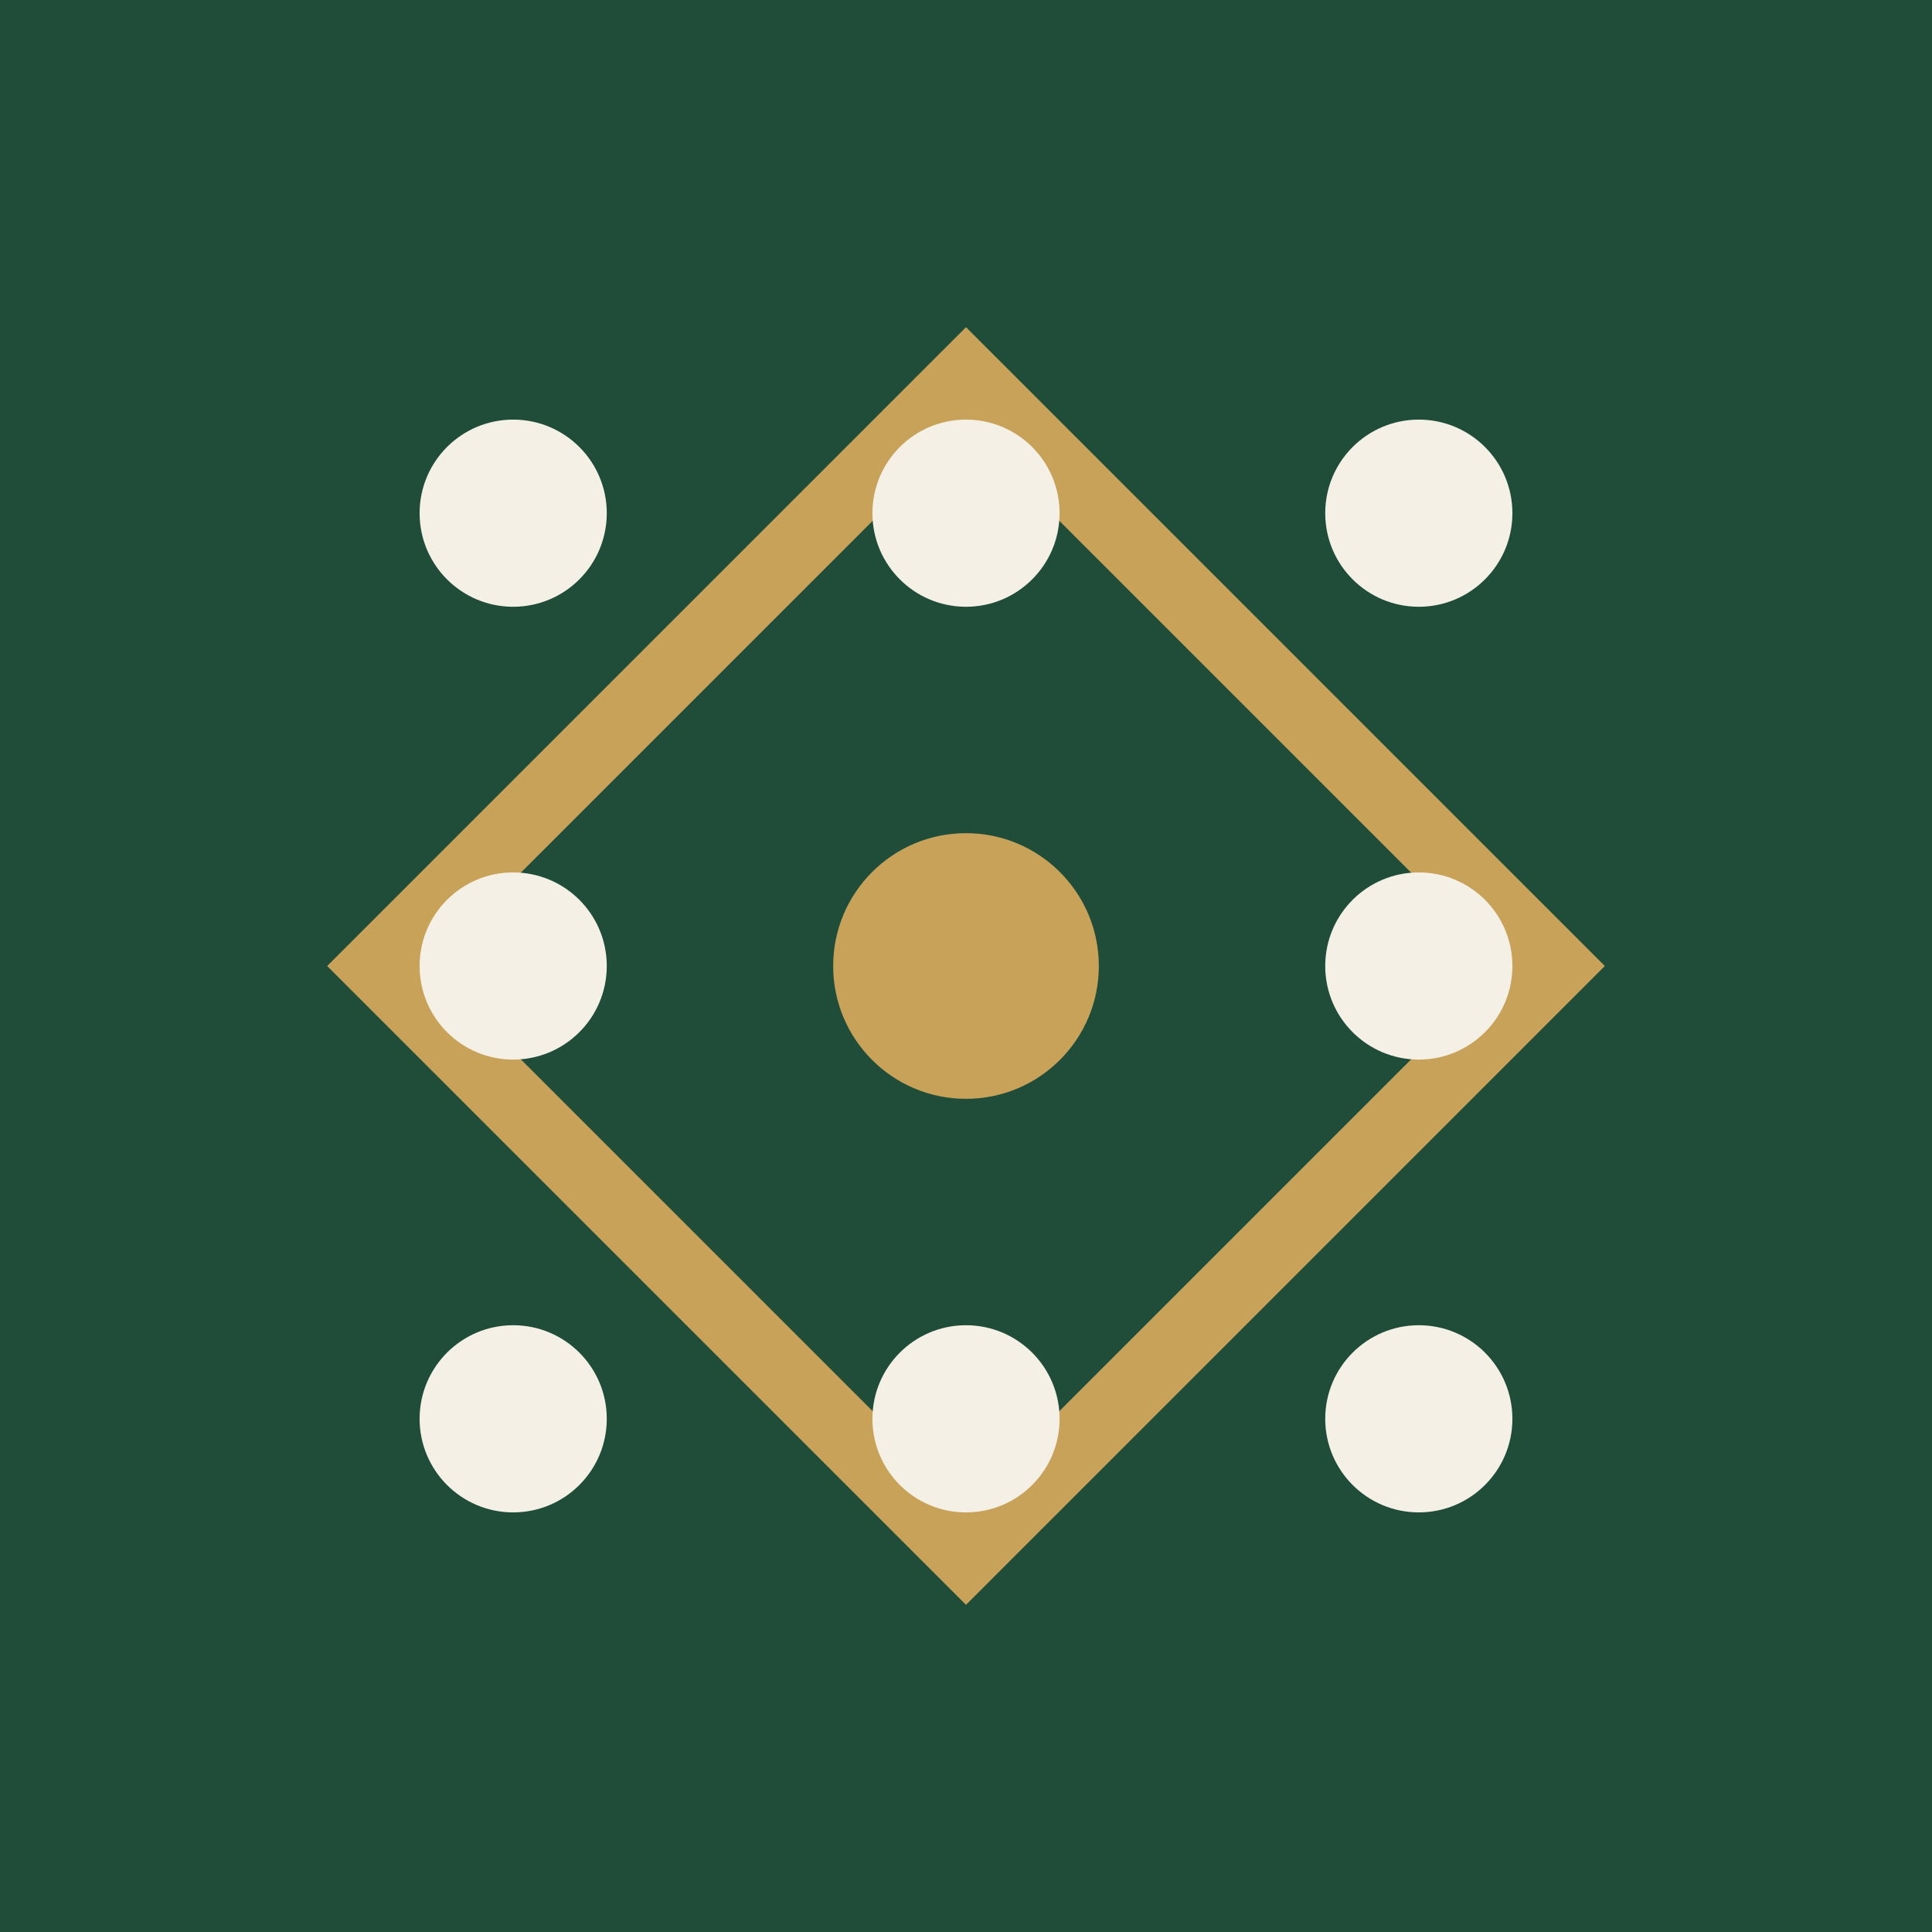
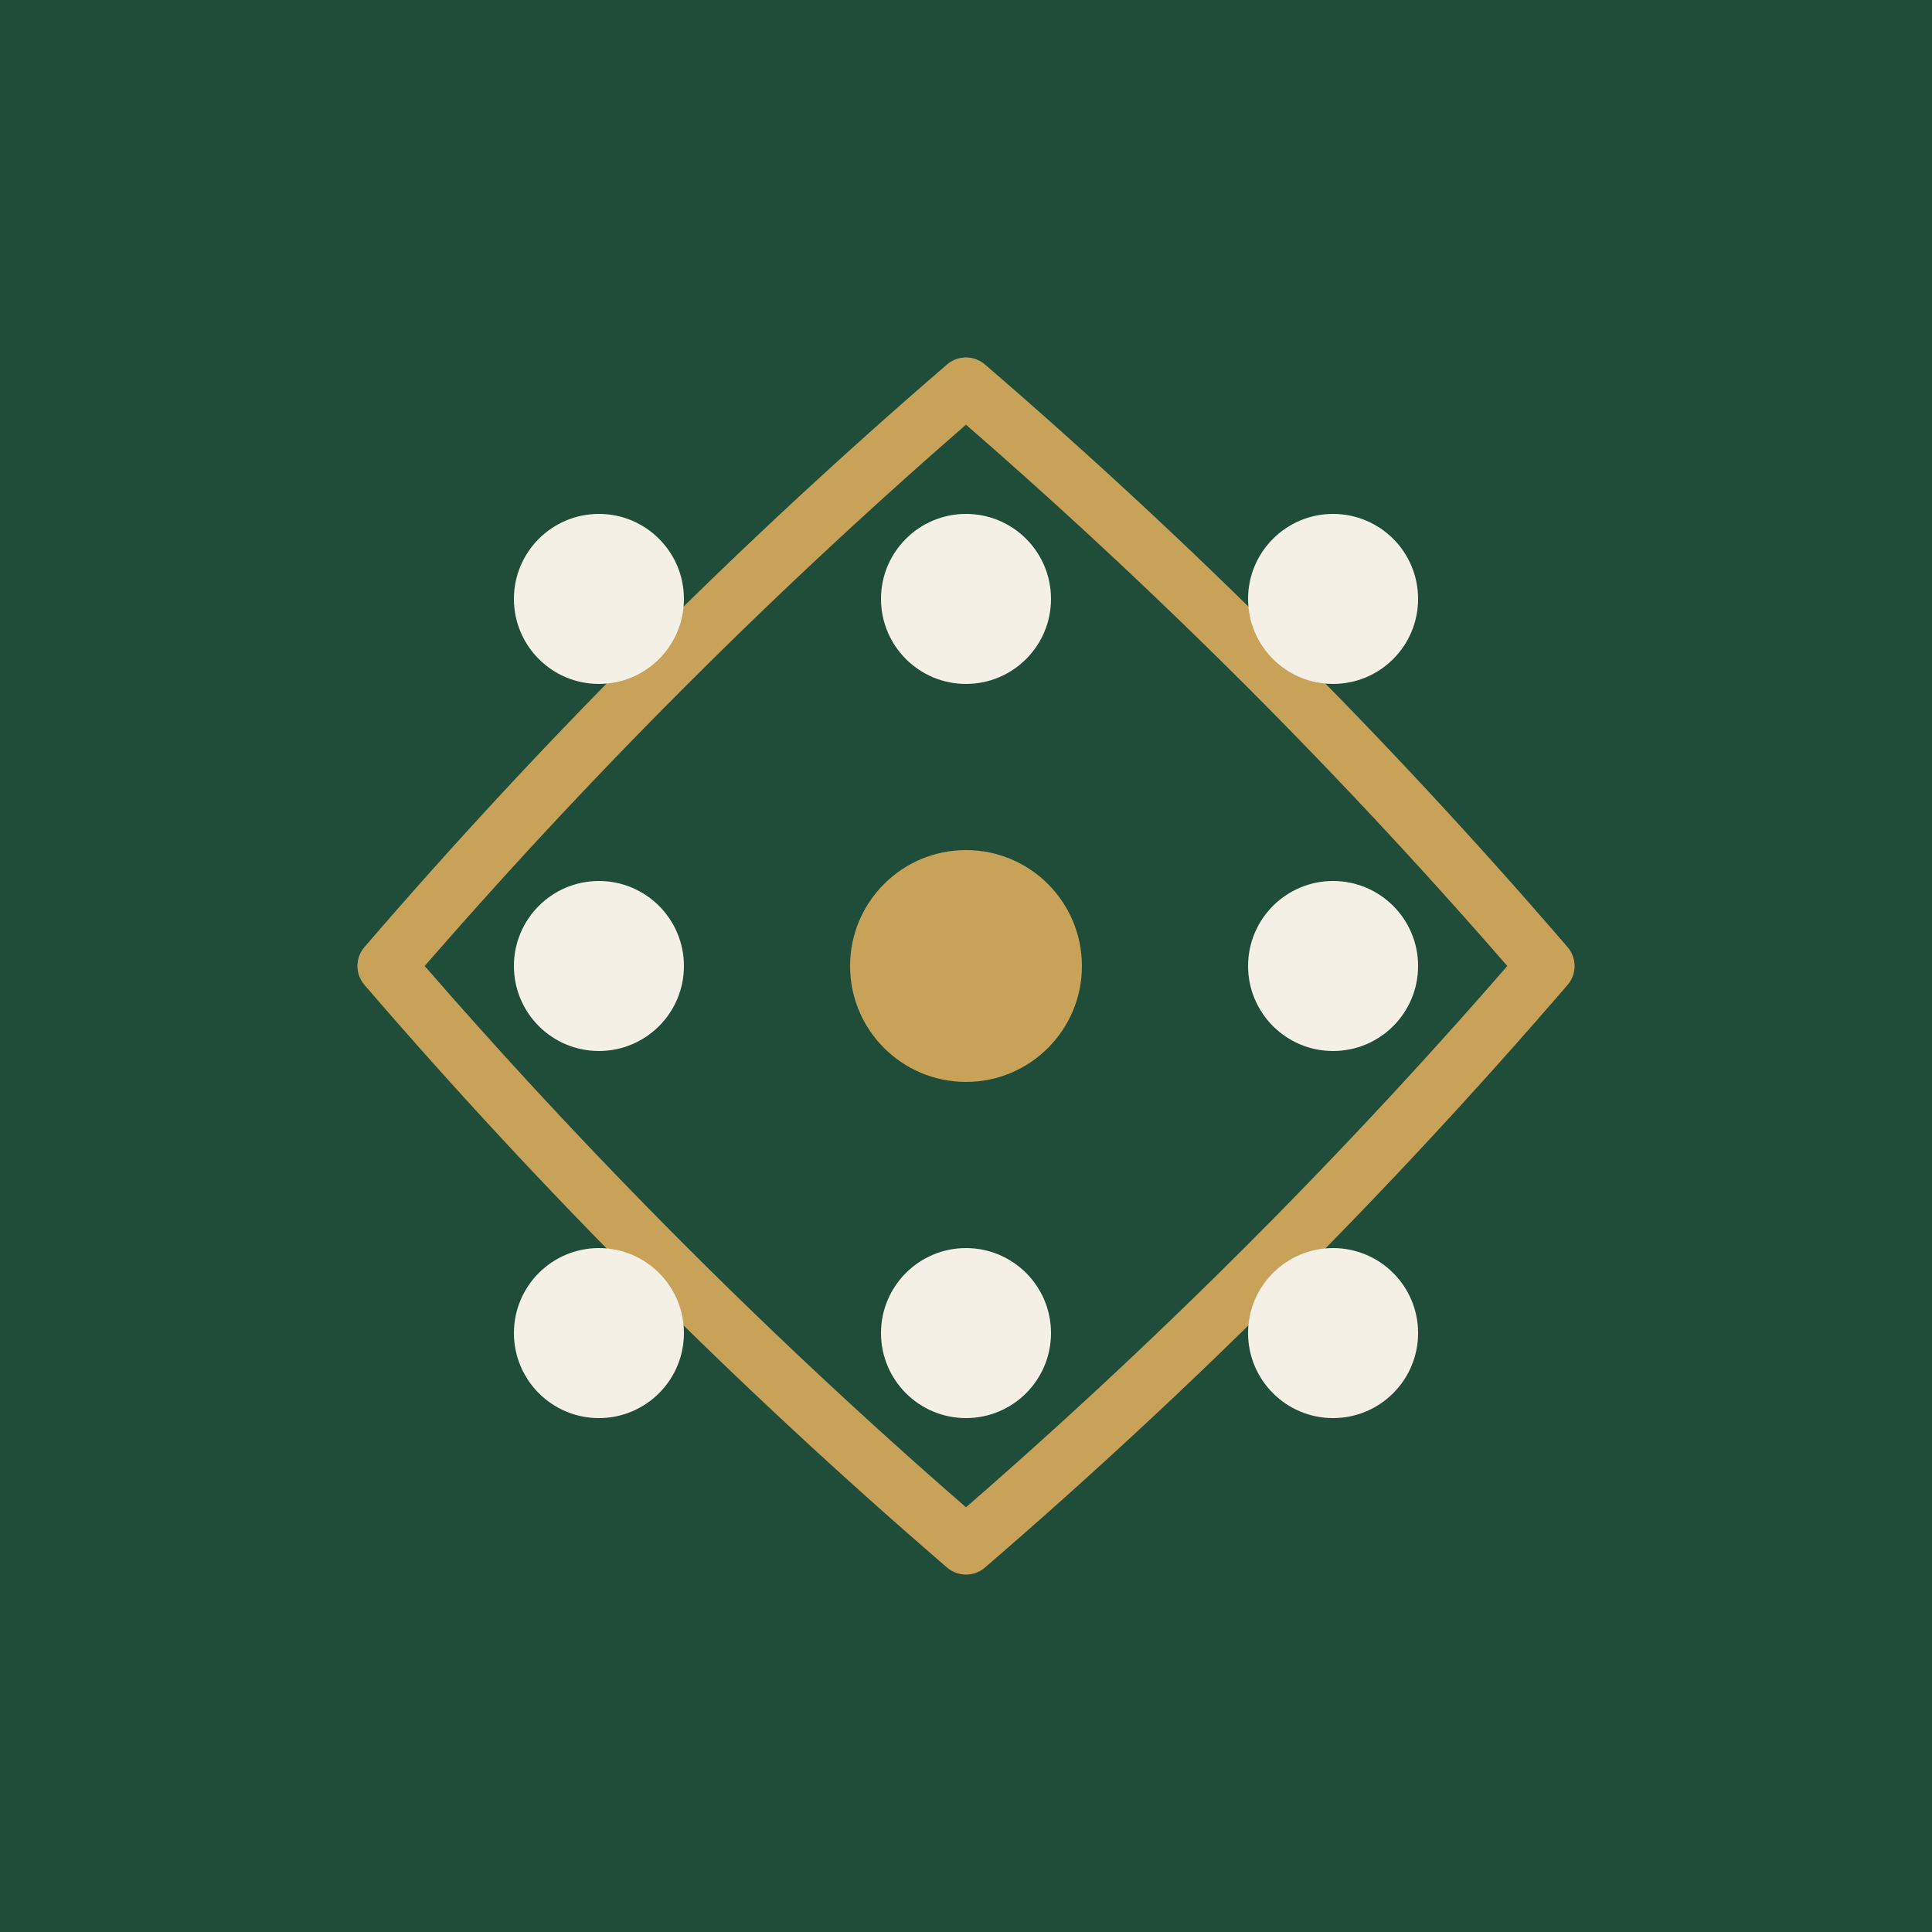
- <svg xmlns="http://www.w3.org/2000/svg" viewBox="0 0 64 64" width="64" height="64" role="img" aria-label="Sri Sakthi Nagar">
-   <rect width="64" height="64" fill="#1F4D3A" />
-   <path d="M32 12.5 L51.5 32 L32 51.5 L12.5 32 Z" fill="none" stroke="#C9A25A" stroke-width="2.35" stroke-linejoin="miter" />
+ <svg xmlns="http://www.w3.org/2000/svg" viewBox="0 0 100 100" width="100" height="100" role="img" aria-label="Sri Sakthi Nagar">
+   <rect width="100" height="100" fill="#1F4D3A" />
+   <path d="M50.0,20.0 Q66.12,33.88 80.0,50.0 Q66.12,66.12 50.0,80.0 Q33.88,66.12 20.0,50.0 Q33.88,33.88 50.0,20.0 Z" fill="none" stroke="#C9A25A" stroke-width="3" stroke-linejoin="round" />
  <g fill="#F5F0E6">
-     <circle cx="17" cy="17" r="3.1" />
-     <circle cx="32" cy="17" r="3.1" />
-     <circle cx="47" cy="17" r="3.1" />
-     <circle cx="17" cy="32" r="3.1" />
-     <circle cx="47" cy="32" r="3.1" />
-     <circle cx="17" cy="47" r="3.1" />
-     <circle cx="32" cy="47" r="3.1" />
-     <circle cx="47" cy="47" r="3.1" />
+     <circle cx="31" cy="31" r="4.4" />
+     <circle cx="31" cy="50" r="4.4" />
+     <circle cx="31" cy="69" r="4.4" />
+     <circle cx="50" cy="31" r="4.4" />
+     <circle cx="50" cy="69" r="4.4" />
+     <circle cx="69" cy="31" r="4.4" />
+     <circle cx="69" cy="50" r="4.4" />
+     <circle cx="69" cy="69" r="4.4" />
  </g>
-   <circle cx="32" cy="32" r="4.4" fill="#C9A25A" />
+   <circle cx="50" cy="50" r="6" fill="#C9A25A" />
</svg>
